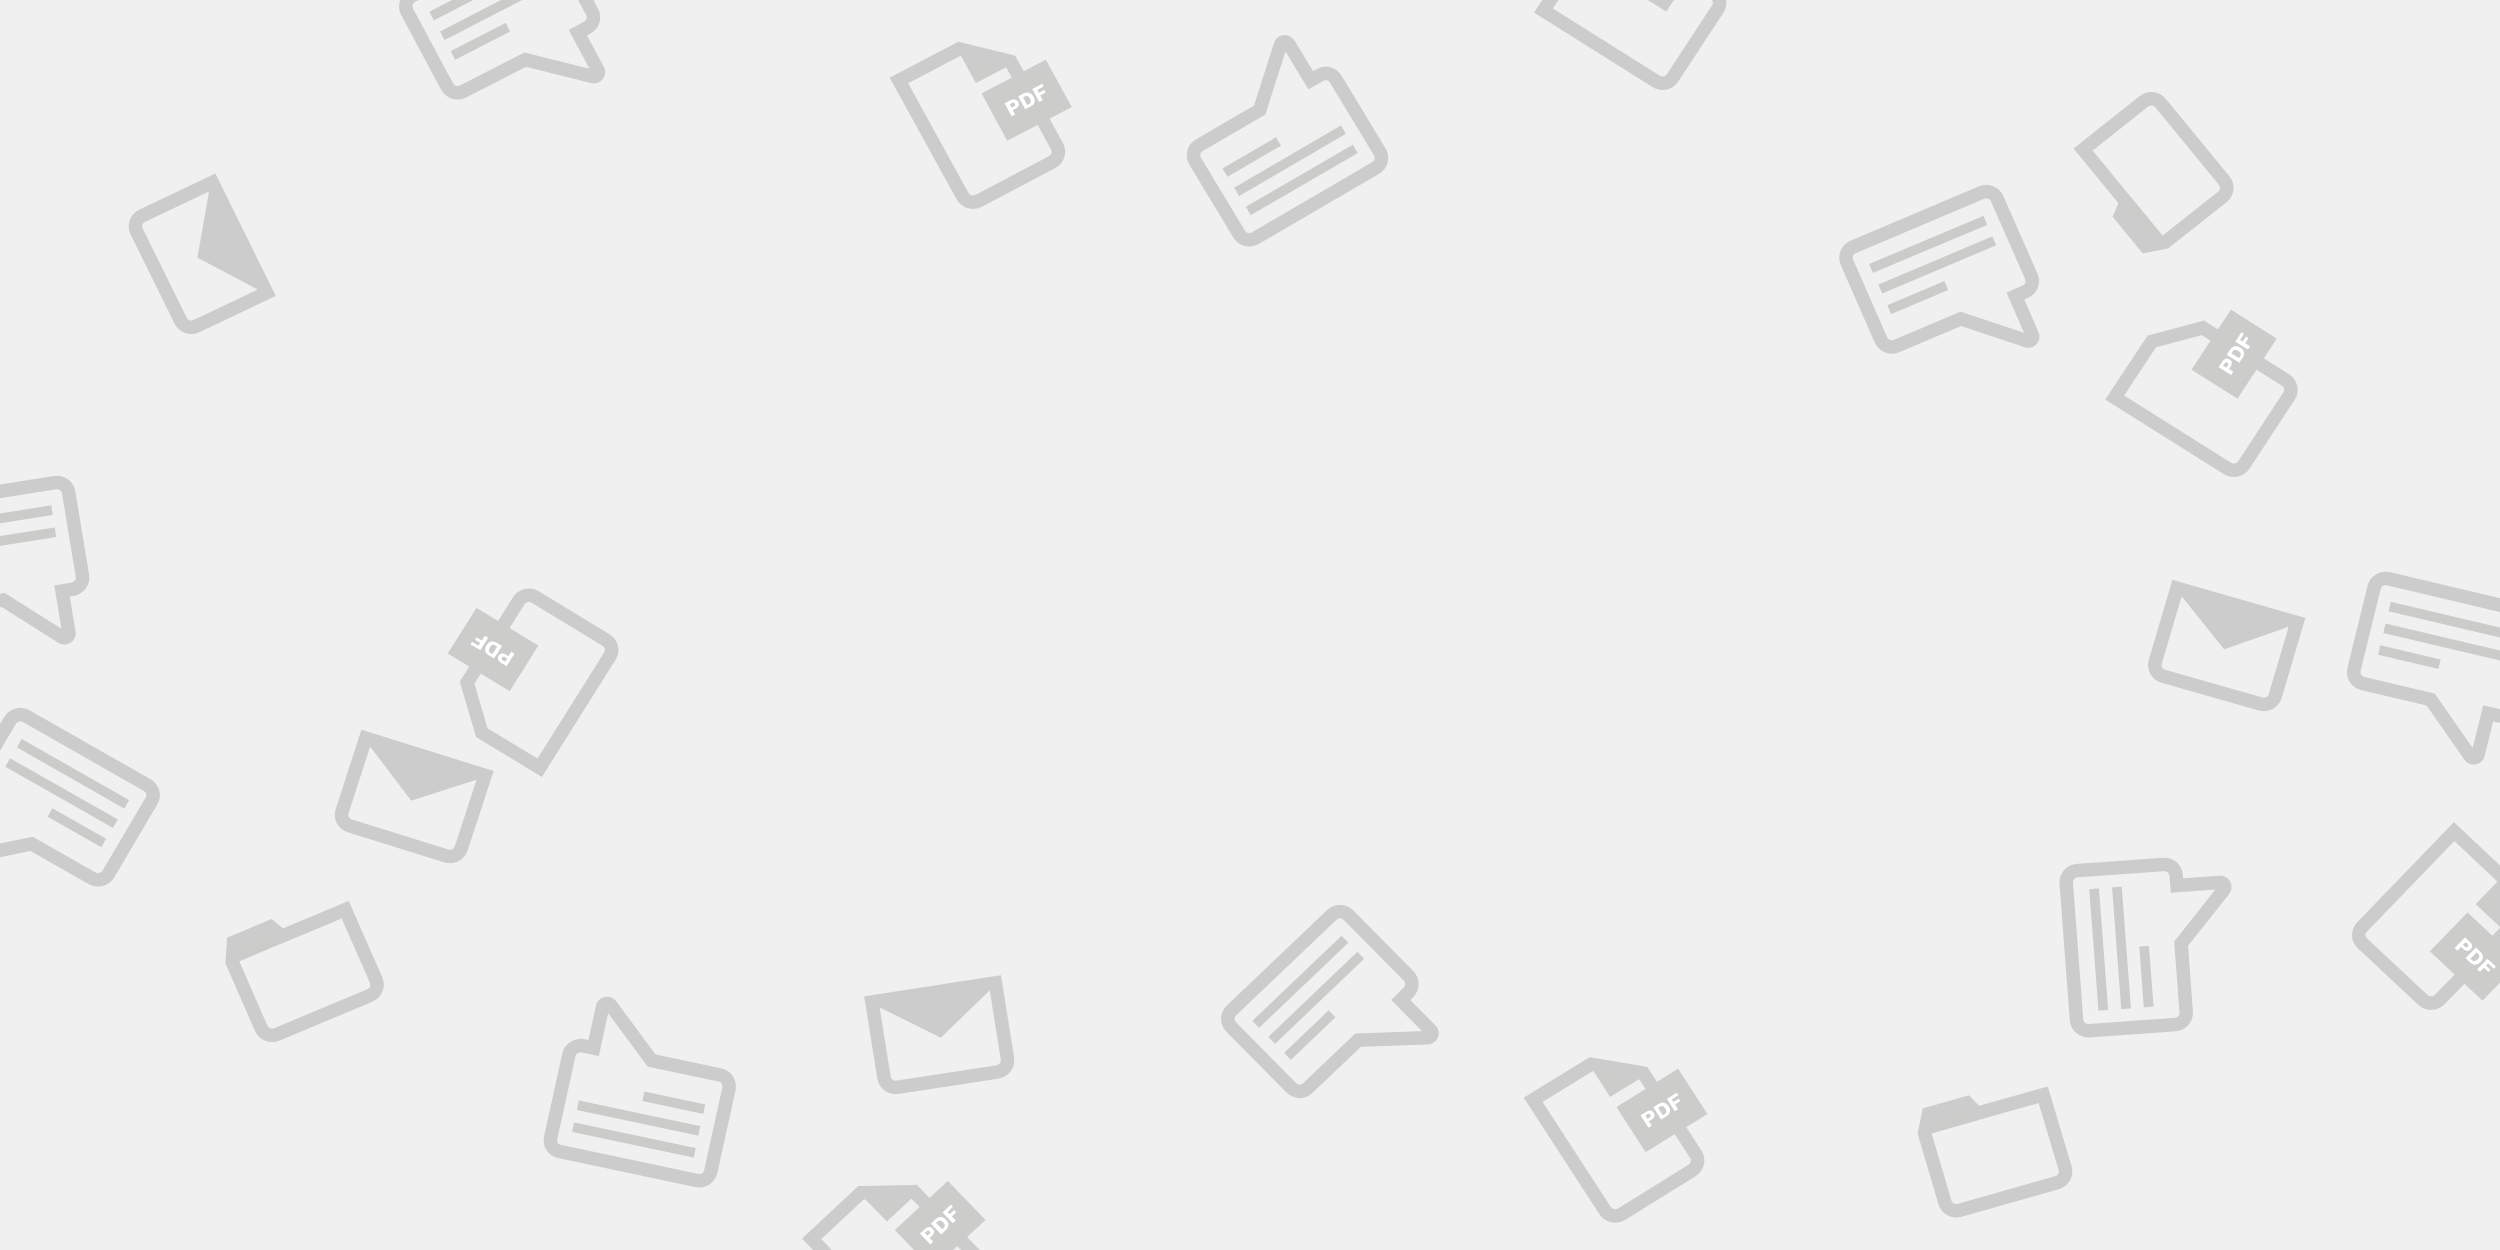
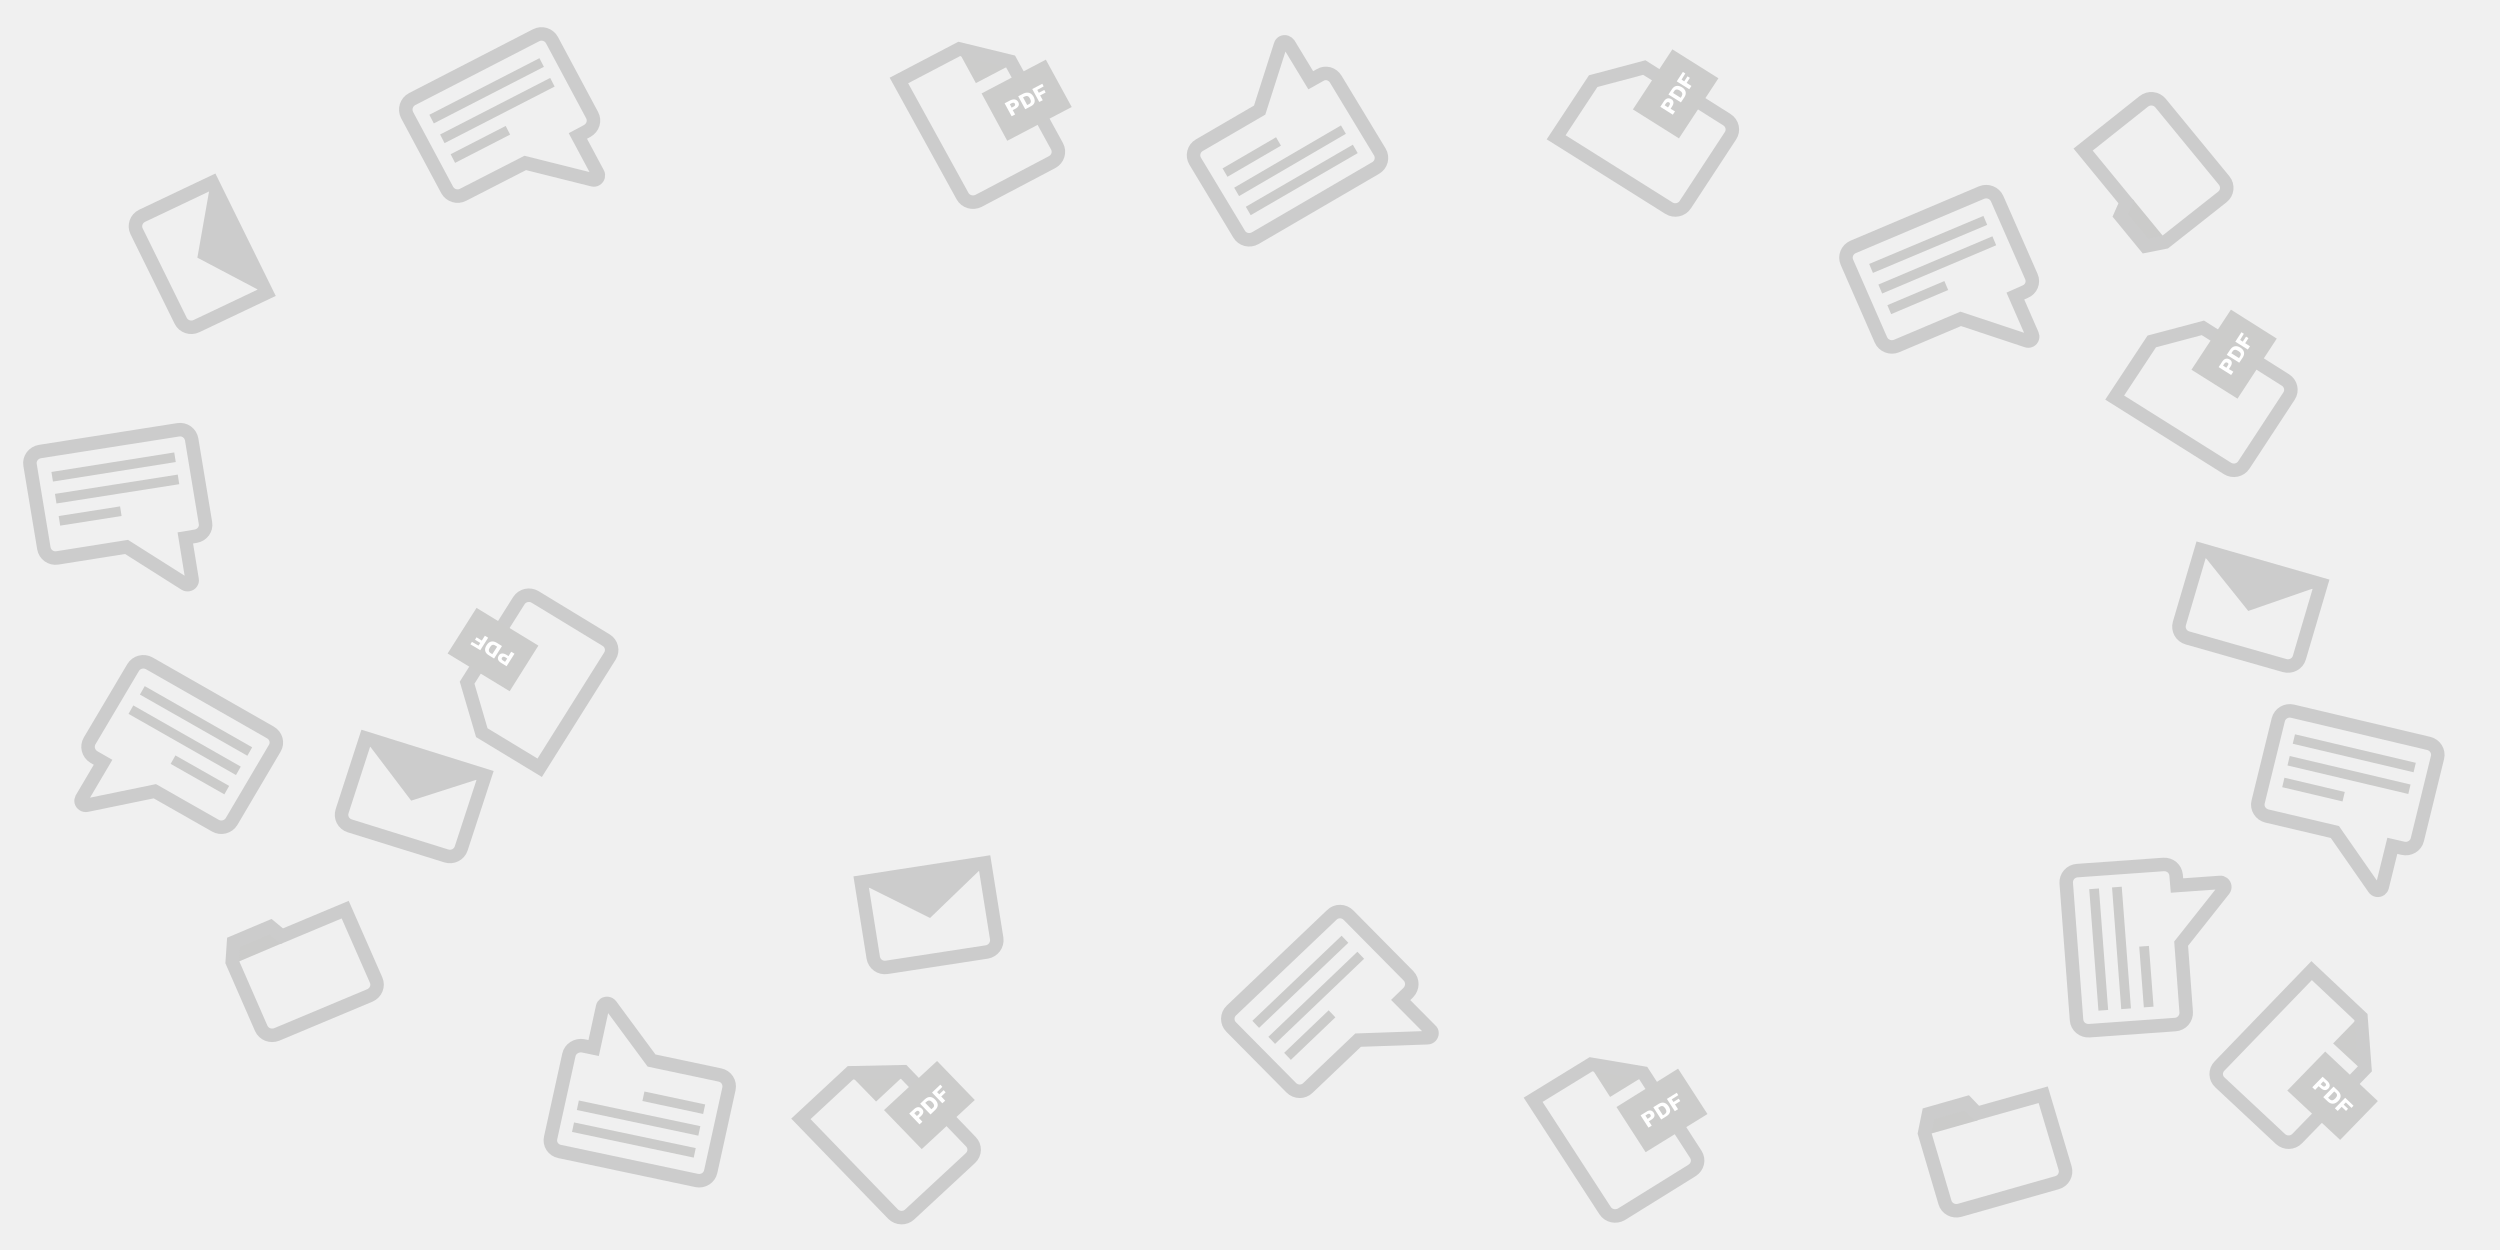
<svg xmlns="http://www.w3.org/2000/svg" version="1.1" id="Layer_1" x="0px" y="0px" viewBox="0 0 1140 570" style="enable-background:new 0 0 1140 570;" xml:space="preserve">
  <style type="text/css">
	.st0{fill:none;stroke:#CCCCCC;stroke-width:6.162;stroke-miterlimit:10;}
	.st1{fill:none;stroke:#CBCBCA;stroke-width:4.437;stroke-miterlimit:10;}
	.st2{fill:#CCCCCC;}
	.st3{fill:#CCCCCB;}
	.st4{fill:#FFFFFF;}
	.st5{fill:#CBCBCA;}
</style>
  <g>
    <path class="st0" d="M642.3,445l-27.4-27.7c-2.1-2.1-5.5-2.2-7.6-0.1c0,0,0,0,0,0l0,0l-45.8,43.6c-2.1,2-2.2,5.4-0.1,7.5   c0,0,0,0,0,0l0,0l27.4,27.7c2.1,2.1,5.5,2.2,7.6,0.1c0,0,0,0,0,0l0,0l22.9-21.8l31.7-1.1c1.1,0,2-1,2-2.1c0-0.5-0.2-1-0.6-1.3   l-13.7-13.8l3.5-3.4C644.3,450.4,644.3,447.1,642.3,445z" />
    <line class="st1" x1="587.1" y1="481.7" x2="607.4" y2="462.3" />
    <line class="st1" x1="579.9" y1="474.4" x2="620.5" y2="435.6" />
    <line class="st1" x1="572.6" y1="467.1" x2="613.3" y2="428.3" />
  </g>
  <g>
-     <path class="st0" d="M37.6,262.6l-6.3-38.1c-0.5-2.9-3.2-4.9-6.2-4.4l0,0l-63,9.9c-2.9,0.5-5,3.2-4.5,6.1l0,0l6.2,38.1   c0.5,2.9,3.2,4.9,6.2,4.4l0,0l31.5-5l26.7,16.9c1,0.6,2.3,0.3,2.9-0.6c0.3-0.4,0.4-0.9,0.3-1.4l-3.1-19l4.8-0.8   C36.1,268.1,38.1,265.4,37.6,262.6z" />
-     <line class="st1" x1="-30.7" y1="251.5" x2="25.3" y2="242.7" />
-     <line class="st1" x1="-32.3" y1="241.5" x2="23.7" y2="232.6" />
+     <path class="st0" d="M93.7,238.5l-6.3-38.1c-0.5-2.9-3.2-4.9-6.2-4.4l0,0l-63,9.9c-2.9,0.5-5,3.2-4.5,6.1l0,0L20,250   c0.5,2.9,3.2,4.9,6.2,4.4l0,0l31.5-5l26.7,16.9c1,0.6,2.3,0.3,2.9-0.6c0.3-0.4,0.4-0.9,0.3-1.4l-3.1-19l4.8-0.8   C92.2,244,94.2,241.3,93.7,238.5z" />
+     <line class="st1" x1="27.1" y1="237.5" x2="55.1" y2="233.1" />
+     <line class="st1" x1="25.4" y1="227.4" x2="81.4" y2="218.6" />
+     <line class="st1" x1="23.8" y1="217.4" x2="79.8" y2="208.5" />
  </g>
  <g>
-     <path class="st0" d="M1146,322.5l9.2-37.5c0.7-2.8-1.1-5.7-4-6.4l-62.1-14.7c-2.9-0.7-5.8,1.1-6.5,3.9l-9.2,37.5   c-0.7,2.8,1.1,5.7,4,6.4l31,7.3l17.9,25.7c0.6,0.9,1.9,1.2,2.9,0.5c0.4-0.3,0.7-0.7,0.8-1.2l4.6-18.7l4.8,1.1   C1142.4,327.1,1145.3,325.4,1146,322.5L1146,322.5z" />
-     <line class="st1" x1="1084.9" y1="296.4" x2="1112.4" y2="302.9" />
-     <line class="st1" x1="1087.3" y1="286.5" x2="1142.4" y2="299.5" />
-     <line class="st1" x1="1089.7" y1="276.6" x2="1144.9" y2="289.6" />
+     <path class="st0" d="M1102.3,382.9l9.2-37.5c0.7-2.8-1.1-5.7-4-6.4l-62.1-14.7c-2.9-0.7-5.8,1.1-6.5,3.9l-9.2,37.5   c-0.7,2.8,1.1,5.7,4,6.4l31,7.3l17.9,25.7c0.6,0.9,1.9,1.2,2.9,0.5c0.4-0.3,0.7-0.7,0.8-1.2l4.6-18.7l4.8,1.1   C1098.6,387.5,1101.6,385.8,1102.3,382.9L1102.3,382.9z" />
+     <line class="st1" x1="1041.2" y1="356.8" x2="1068.7" y2="363.3" />
+     <line class="st1" x1="1043.6" y1="346.9" x2="1098.7" y2="359.9" />
+     <line class="st1" x1="1046" y1="337" x2="1101.1" y2="350" />
  </g>
  <g>
    <path class="st0" d="M986.5,394.2l-39.3,2.8c-3,0.2-5.2,2.8-5,5.7l0,0l4.7,62.4c0.2,2.9,2.8,5.1,5.8,4.9l0,0l39.2-2.8   c3-0.2,5.2-2.8,5-5.7l0,0l-2.3-31.2l19.5-24.6c0.7-0.9,0.5-2.2-0.4-2.9c-0.4-0.3-0.9-0.5-1.4-0.4l-19.6,1.4l-0.4-4.8   C992,396.1,989.5,394,986.5,394.2z" />
    <line class="st1" x1="979.8" y1="459.2" x2="977.7" y2="431.5" />
    <line class="st1" x1="969.5" y1="460" x2="965.3" y2="404.5" />
    <line class="st1" x1="959.1" y1="460.7" x2="954.9" y2="405.3" />
  </g>
  <g>
-     <path class="st0" d="M259.4,481.1l-8.3,37.7c-0.7,2.9,1.2,5.7,4.1,6.3c0,0,0,0,0,0h0.1l62.4,13.2c2.9,0.6,5.8-1.2,6.4-4.1   c0,0,0,0,0,0l0,0l8.3-37.7c0.6-2.9-1.2-5.7-4.1-6.3c0,0,0,0,0,0l0,0l-31.2-6.6l-18.6-25.2c-0.7-0.9-2-1.1-2.9-0.5   c-0.4,0.3-0.7,0.7-0.8,1.2l-4.1,18.8l-4.8-1C262.9,476.4,260,478.2,259.4,481.1z" />
+     <path class="st0" d="M259.4,481.1l-8.3,37.7c-0.7,2.9,1.2,5.7,4.1,6.3c0,0,0,0,0,0h0.1l62.4,13.2c2.9,0.6,5.8-1.2,6.4-4.1l0,0l0,0   l8.3-37.7c0.6-2.9-1.2-5.7-4.1-6.3l0,0l0,0l-31.2-6.6l-18.6-25.2c-0.7-0.9-2-1.1-2.9-0.5c-0.4,0.3-0.7,0.7-0.8,1.2l-4.1,18.8   l-4.8-1C262.9,476.4,260,478.2,259.4,481.1z" />
    <line class="st1" x1="321.1" y1="505.8" x2="293.4" y2="499.9" />
    <line class="st1" x1="318.9" y1="515.7" x2="263.5" y2="504" />
    <line class="st1" x1="316.8" y1="525.7" x2="261.3" y2="514" />
  </g>
  <g>
    <path class="st0" d="M609.1,36.1l20.1,33.2c1.5,2.5,0.7,5.8-1.9,7.3l0,0l-54.9,32c-2.6,1.5-5.9,0.7-7.4-1.9L545,73.5   c-1.5-2.5-0.7-5.8,1.9-7.3l0,0l27.5-16l9.5-29.7c0.3-1.1,1.5-1.7,2.6-1.3c0.5,0.2,0.9,0.5,1.2,0.9l10,16.5l4.3-2.4   C604.4,32.7,607.6,33.6,609.1,36.1z" />
    <line class="st1" x1="558.6" y1="78.7" x2="583" y2="64.5" />
    <line class="st1" x1="563.9" y1="87.5" x2="612.6" y2="59.1" />
    <line class="st1" x1="569.2" y1="96.2" x2="618" y2="67.9" />
  </g>
  <g>
-     <path class="st0" d="M-15.2,361.9l19.8-33.4c1.5-2.5,4.8-3.4,7.4-1.9l0,0L67.1,358c2.6,1.5,3.5,4.7,2,7.2l0,0l-19.7,33.4   c-1.5,2.5-4.8,3.4-7.4,1.9l0,0l-27.6-15.7l-31.1,6.4c-1.1,0.2-2.2-0.5-2.5-1.6c-0.1-0.5,0-1,0.2-1.4l9.8-16.6l-4.2-2.4   C-15.9,367.7-16.7,364.4-15.2,361.9z" />
-     <line class="st1" x1="47.3" y1="384.4" x2="22.8" y2="370.5" />
-     <line class="st1" x1="52.6" y1="375.6" x2="3.5" y2="347.7" />
-     <line class="st1" x1="57.8" y1="366.8" x2="8.8" y2="338.9" />
+     <path class="st0" d="M40.9,337.8l19.8-33.4c1.5-2.5,4.8-3.4,7.4-1.9l0,0l55.2,31.5c2.6,1.5,3.5,4.7,2,7.2l0,0l-19.7,33.4   c-1.5,2.5-4.8,3.4-7.4,1.9l0,0l-27.6-15.7l-31.1,6.4c-1.1,0.2-2.2-0.5-2.5-1.6c-0.1-0.5,0-1,0.2-1.4l9.8-16.6l-4.2-2.4   C40.2,343.6,39.4,340.3,40.9,337.8z" />
+     <line class="st1" x1="103.4" y1="360.3" x2="78.9" y2="346.4" />
+     <line class="st1" x1="108.7" y1="351.5" x2="59.7" y2="323.6" />
+     <line class="st1" x1="113.9" y1="342.7" x2="64.9" y2="314.8" />
  </g>
  <g>
-     <path class="st0" d="M270,5.4l-18.3-34.2c-1.4-2.6-4.7-3.6-7.3-2.2l0,0L187.9-1.9c-2.6,1.4-3.6,4.6-2.3,7.2l0,0l18.3,34.2   c1.4,2.6,4.7,3.6,7.3,2.2l0,0l28.3-14.5l30.8,7.7c1.1,0.3,2.2-0.4,2.5-1.5c0.1-0.5,0.1-1-0.2-1.5l-9.1-17l4.3-2.3   C270.4,11.2,271.4,8,270,5.4z" />
-     <line class="st1" x1="206.5" y1="25.3" x2="231.6" y2="12.4" />
-     <line class="st1" x1="201.7" y1="16.3" x2="251.9" y2="-9.6" />
-     <line class="st1" x1="196.8" y1="7.3" x2="247" y2="-18.6" />
+     <path class="st0" d="M270,52.5l-18.3-34.2c-1.4-2.6-4.7-3.6-7.3-2.2l0,0l-56.5,29.1c-2.6,1.4-3.6,4.6-2.3,7.2l0,0l18.3,34.2   c1.4,2.6,4.7,3.6,7.3,2.2l0,0l28.3-14.5l30.8,7.7c1.1,0.3,2.2-0.4,2.5-1.5c0.1-0.5,0.1-1-0.2-1.5l-9.1-17l4.3-2.3   C270.4,58.2,271.4,55.1,270,52.5z" />
+     <line class="st1" x1="206.5" y1="72.3" x2="231.6" y2="59.4" />
+     <line class="st1" x1="201.7" y1="63.3" x2="251.9" y2="37.5" />
+     <line class="st1" x1="196.8" y1="54.3" x2="247" y2="28.5" />
  </g>
  <g>
    <path class="st0" d="M926.3,126.1l-15.6-35.5c-1.2-2.7-4.4-3.9-7.1-2.8l0,0L845,112.6c-2.7,1.2-4,4.3-2.8,7l0,0l15.5,35.4   c1.2,2.7,4.4,3.9,7.1,2.8l0,0l29.3-12.4l30.1,10c1.1,0.4,2.3-0.2,2.6-1.3c0.2-0.5,0.1-1-0.1-1.5L919,135l4.5-2   C926.2,131.9,927.5,128.8,926.3,126.1z" />
    <line class="st1" x1="861.5" y1="141.2" x2="887.5" y2="130.2" />
    <line class="st1" x1="857.4" y1="131.8" x2="909.4" y2="109.8" />
    <line class="st1" x1="853.2" y1="122.4" x2="905.3" y2="100.5" />
  </g>
  <g>
-     <polygon class="st2" points="397.7,457.7 429,473.2 454,449  " />
-     <path class="st0" d="M397.6,456.9l5.5,34.5c0.5,2.9,3.2,4.9,6.2,4.4l45.6-7c2.9-0.5,4.9-3.2,4.5-6.1l-5.5-34.5L397.6,456.9z" />
+     <polygon class="st2" points="392.8,403 424.1,418.6 449.2,394.4  " />
+     <path class="st0" d="M392.7,402.2l5.5,34.5c0.5,2.9,3.2,4.9,6.2,4.4l45.6-7c2.9-0.5,4.9-3.2,4.5-6.1l-5.5-34.5L392.7,402.2z" />
  </g>
  <g>
    <polygon class="st2" points="166.5,337.4 187.5,365.1 220.9,354.4  " />
    <path class="st0" d="M166.8,336.6L156,369.9c-0.9,2.8,0.6,5.8,3.5,6.7l0,0l44,13.7c2.8,0.9,5.9-0.6,6.8-3.4l0,0l10.9-33.3   L166.8,336.6z" />
  </g>
  <g>
-     <polygon class="st2" points="992.5,269 1014.2,296.1 1047.3,284.5  " />
-     <path class="st0" d="M992.7,268.2l-9.9,33.6c-0.8,2.8,0.8,5.8,3.7,6.6l0,0l44.3,12.6c2.9,0.8,5.9-0.8,6.7-3.6l0,0l9.9-33.5   L992.7,268.2z" />
+     <polygon class="st2" points="1003.5,251.5 1025.2,278.6 1058.3,267.1  " />
+     <path class="st0" d="M1003.7,250.7l-9.9,33.6c-0.8,2.8,0.8,5.8,3.7,6.6l0,0l44.3,12.6c2.9,0.8,5.9-0.8,6.7-3.6l0,0l9.9-33.5   L1003.7,250.7z" />
  </g>
  <g>
    <polygon class="st2" points="96,83.5 90,117.5 120.9,133.8  " />
    <path class="st0" d="M96.8,83.2l-32,15.2c-2.7,1.3-3.8,4.5-2.5,7.1l20.1,40.8c1.3,2.6,4.5,3.7,7.2,2.4l32-15.2L96.8,83.2z" />
  </g>
  <g>
-     <polygon class="st3" points="1142.2,424.7 1128.9,412.3 1140.3,400.5  " />
-     <path class="st0" d="M1119.1,379.2l-42,43.5c-2.1,2.1-2,5.5,0.2,7.5l0,0l27.6,25.8c2.2,2,5.6,1.9,7.6-0.2l0,0l30.9-31.8l-1.8-23.6   L1119.1,379.2z" />
-     <polygon class="st3" points="1108,433.8 1125.2,416.1 1149.3,438.6 1132,456.3  " />
+     <polygon class="st3" points="1077.3,488.2 1063.9,475.8 1075.4,464  " />
+     <path class="st0" d="M1054.1,442.6l-42,43.5c-2.1,2.1-2,5.5,0.2,7.5l0,0l27.6,25.8c2.2,2,5.6,1.9,7.6-0.2l0,0l30.9-31.8l-1.8-23.6   L1054.1,442.6z" />
+     <polygon class="st3" points="1043,497.3 1060.3,479.5 1084.3,502.1 1067.1,519.8  " />
    <g>
      <g>
-         <path class="st4" d="M1126.6,432.9c-1,1-2.2,0.9-3.4-0.2l-1-0.9l-1.6,1.7l-1.3-1.2l4.7-4.8l2.3,2.1     C1127.5,430.7,1127.6,431.9,1126.6,432.9z M1125.3,431.7c0.4-0.4,0.4-0.9-0.2-1.4l-0.8-0.7l-1.2,1.3l0.8,0.7     C1124.5,432.1,1124.9,432.2,1125.3,431.7L1125.3,431.7z" />
-         <path class="st4" d="M1131.1,438.7c-1.5,1.5-3.2,1.6-4.7,0.2l-2.1-2l4.7-4.8l2.1,2C1132.6,435.5,1132.6,437.2,1131.1,438.7z      M1129.8,437.5c0.9-1,1.1-1.8,0.2-2.6l-0.7-0.6l-2.8,2.9l0.7,0.6C1128,438.6,1128.9,438.4,1129.8,437.5L1129.8,437.5z" />
+         <path class="st4" d="M1061.7,496.4c-1,1-2.2,0.9-3.4-0.2l-1-0.9l-1.6,1.7l-1.3-1.2l4.7-4.8l2.3,2.1     C1062.5,494.2,1062.7,495.4,1061.7,496.4z M1060.4,495.2c0.4-0.4,0.4-0.9-0.2-1.4l-0.8-0.7l-1.2,1.3l0.8,0.7     C1059.5,495.6,1060,495.6,1060.4,495.2L1060.4,495.2z" />
+         <path class="st4" d="M1066.2,502.1c-1.5,1.5-3.2,1.6-4.7,0.2l-2.1-2l4.7-4.8l2.1,2C1067.7,499,1067.7,500.6,1066.2,502.1z      M1064.9,500.9c0.9-1,1.1-1.8,0.2-2.6l-0.7-0.6l-2.8,2.9l0.7,0.6C1063.1,502,1063.9,501.9,1064.9,500.9L1064.9,500.9z" />
      </g>
      <g>
-         <path class="st4" d="M1134.6,439.3l-1,1l2,1.9l-0.9,1l-2-1.9l-1.8,1.9l-1.3-1.2l4.7-4.8l3.8,3.6l-0.9,1L1134.6,439.3z" />
+         <path class="st4" d="M1069.7,502.7l-1,1l2,1.9l-0.9,1l-2-1.9l-1.8,1.9l-1.3-1.2l4.7-4.8l3.8,3.6l-0.9,1L1069.7,502.7z" />
      </g>
    </g>
  </g>
  <g>
    <polygon class="st3" points="749.8,490.6 734.2,500.2 725.4,486.5  " />
    <path class="st0" d="M699.1,501.5l32.8,50.5c1.6,2.5,4.9,3.2,7.5,1.7c0,0,0,0,0,0l0,0l32.2-20c2.5-1.6,3.3-4.8,1.7-7.3l0,0   l-24-37.1l-23.8-4L699.1,501.5z" />
    <polygon class="st3" points="737.1,504.8 765.2,487.3 778.6,508 750.4,525.4  " />
    <g>
      <g>
        <path class="st4" d="M754.1,507.4c0.7,1.2,0.4,2.3-1.1,3.2l-1.1,0.7l1.3,2l-1.5,0.9l-3.6-5.6l2.6-1.6     C752.1,506,753.3,506.2,754.1,507.4z M752.6,508.3c-0.3-0.5-0.8-0.6-1.4-0.2l-0.9,0.6l1,1.5l0.9-0.6     C752.8,509.2,752.9,508.8,752.6,508.3z" />
        <path class="st4" d="M760.9,504.5c1.2,1.8,0.8,3.4-1,4.5l-2.4,1.5l-3.6-5.6l2.4-1.5C758.1,502.3,759.7,502.7,760.9,504.5z      M759.4,505.5c-0.7-1.1-1.5-1.5-2.5-0.8l-0.8,0.5l2.2,3.4l0.8-0.5C760,507.4,760.1,506.6,759.4,505.5z" />
      </g>
      <g>
        <path class="st4" d="M762.3,501.3l0.8,1.2l2.4-1.5l0.7,1.1l-2.4,1.5l1.4,2.2l-1.5,0.9l-3.6-5.6l4.5-2.8l0.7,1.1L762.3,501.3z" />
      </g>
    </g>
  </g>
  <g>
    <polygon class="st5" points="129.1,429.9 105.5,439.9 106.1,432 124.5,424.2  " />
    <path class="st0" d="M157.4,414.8l-28.9,12.1l-5.2-4.3l-16.8,7.1l-0.6,9l13.2,30.2c1.2,2.7,4.3,3.9,7.1,2.8l0,0l42.5-17.8   c2.7-1.2,4-4.3,2.8-7c0,0,0,0,0,0l0,0L157.4,414.8z" />
  </g>
  <g>
-     <polygon class="st3" points="417.7,544.6 404.4,557 392.9,545.2  " />
-     <path class="st0" d="M370.1,564.9l42,43.4c2.1,2.1,5.5,2.2,7.6,0.2l0,0l27.7-25.7c2.2-2,2.3-5.4,0.2-7.5c0,0,0,0,0,0l0,0   l-30.8-31.9l-24.2,0.5L370.1,564.9z" />
-     <polygon class="st3" points="408,560.9 432.2,538.5 449.4,556.3 425.2,578.7  " />
+     <polygon class="st3" points="412.8,489.9 399.5,502.3 388,490.5  " />
+     <path class="st0" d="M365.2,510.2l42,43.4c2.1,2.1,5.5,2.2,7.6,0.2l0,0l27.7-25.7c2.2-2,2.3-5.4,0.2-7.5c0,0,0,0,0,0l0,0L412,488.7   l-24.2,0.5L365.2,510.2z" />
+     <polygon class="st3" points="403.1,506.2 427.3,483.8 444.5,501.6 420.3,524  " />
    <g>
      <g>
-         <path class="st4" d="M425.3,560.3c1,1,0.8,2.2-0.4,3.3l-1,0.9l1.6,1.7l-1.3,1.2l-4.7-4.9l2.3-2.1     C423,559.3,424.3,559.2,425.3,560.3z M423.9,561.4c-0.4-0.4-0.9-0.4-1.4,0.1l-0.8,0.7l1.2,1.3l0.8-0.7     C424.3,562.3,424.4,561.9,423.9,561.4L423.9,561.4z" />
-         <path class="st4" d="M431.4,556.2c1.5,1.6,1.5,3.2-0.1,4.7l-2.1,2l-4.7-4.9l2.1-2C428.2,554.5,429.9,554.6,431.4,556.2z      M430.1,557.4c-0.9-1-1.8-1.1-2.6-0.4l-0.7,0.6l2.8,2.9l0.7-0.6C431.1,559.2,431,558.4,430.1,557.4L430.1,557.4z" />
+         <path class="st4" d="M420.4,505.6c1,1,0.8,2.2-0.4,3.3l-1,0.9l1.6,1.7l-1.3,1.2l-4.7-4.9l2.3-2.1     C418.1,504.6,419.4,504.6,420.4,505.6z M419.1,506.8c-0.4-0.4-0.9-0.4-1.4,0.1l-0.8,0.7l1.2,1.3l0.8-0.7     C419.4,507.7,419.5,507.2,419.1,506.8L419.1,506.8z" />
+         <path class="st4" d="M426.5,501.5c1.5,1.6,1.5,3.2-0.1,4.7l-2.1,2l-4.7-4.9l2.1-2C423.3,499.8,425,499.9,426.5,501.5z      M425.2,502.7c-0.9-1-1.8-1.1-2.6-0.4l-0.7,0.6l2.8,2.9l0.7-0.6C426.2,504.5,426.1,503.7,425.2,502.7L425.2,502.7z" />
      </g>
      <g>
-         <path class="st4" d="M432.1,552.7l1,1l2-1.9l0.9,1l-2,1.9l1.8,1.9l-1.3,1.2l-4.7-4.9l3.8-3.6l0.9,1L432.1,552.7z" />
+         <path class="st4" d="M427.3,498l1,1l2-1.9l0.9,1l-2,1.9l1.8,1.9l-1.3,1.2l-4.7-4.9l3.8-3.6l0.9,1L427.3,498z" />
      </g>
    </g>
  </g>
  <g>
    <polygon class="st3" points="461.2,29.4 445,37.9 437.2,23.6  " />
    <path class="st0" d="M409.9,36.7l29,52.7c1.4,2.6,4.7,3.5,7.3,2.2l0,0l33.6-17.7c2.6-1.4,3.6-4.6,2.2-7.2c0,0,0,0,0,0l0,0L460.8,28   l-23.4-5.7L409.9,36.7z" />
    <polygon class="st3" points="447.6,42.6 476.9,27.2 488.7,48.8 459.3,64.2  " />
    <g>
      <g>
        <path class="st4" d="M464.3,46.5c0.7,1.2,0.2,2.3-1.3,3.1l-1.2,0.6l1.1,2l-1.6,0.8l-3.2-5.9l2.7-1.4     C462.4,45,463.6,45.3,464.3,46.5z M462.8,47.3c-0.3-0.5-0.7-0.6-1.4-0.3l-0.9,0.5l0.8,1.6l0.9-0.5     C462.9,48.3,463,47.8,462.8,47.3L462.8,47.3z" />
        <path class="st4" d="M471.3,44.1c1,1.9,0.6,3.5-1.3,4.4l-2.5,1.3l-3.2-5.9l2.5-1.3C468.7,41.8,470.3,42.3,471.3,44.1z M469.7,45     c-0.6-1.2-1.4-1.5-2.4-1l-0.8,0.4l1.9,3.5l0.8-0.4C470.2,47,470.3,46.1,469.7,45z" />
      </g>
      <g>
        <path class="st4" d="M473,41l0.7,1.3l2.5-1.3l0.6,1.2l-2.5,1.3l1.2,2.2l-1.6,0.8l-3.2-5.9l4.6-2.4l0.6,1.2L473,41z" />
      </g>
    </g>
  </g>
  <g>
    <path class="st0" d="M964.3,181.3l51.4,32.3c2.5,1.6,5.9,0.9,7.5-1.6l20.6-31.4c1.6-2.4,0.9-5.7-1.6-7.3c0,0,0,0,0,0l0,0   l-37.7-23.8l-23.3,6.2L964.3,181.3z" />
    <polygon class="st3" points="999.3,168.6 1017.3,141.2 1038.2,154.4 1020.3,181.8  " />
    <g>
      <g>
        <path class="st4" d="M1016.7,163.9c1.2,0.7,1.3,1.9,0.4,3.3l-0.7,1.1l2,1.2l-1,1.5l-5.7-3.6l1.7-2.6     C1014.3,163.5,1015.5,163.2,1016.7,163.9z M1015.7,165.4c-0.5-0.3-0.9-0.2-1.4,0.4l-0.6,0.9l1.5,1l0.6-0.9     C1016.3,166.1,1016.3,165.7,1015.7,165.4L1015.7,165.4z" />
        <path class="st4" d="M1021.6,158.5c1.8,1.1,2.2,2.8,1.1,4.5l-1.6,2.4l-5.7-3.6l1.6-2.4C1018.2,157.7,1019.8,157.4,1021.6,158.5z      M1020.6,160c-1.1-0.7-2-0.7-2.6,0.3l-0.5,0.8l3.5,2.2l0.5-0.8C1022.1,161.5,1021.8,160.7,1020.6,160L1020.6,160z" />
      </g>
      <g>
        <path class="st4" d="M1021.5,155l1.2,0.8l1.5-2.3l1.1,0.7l-1.5,2.3l2.2,1.4l-1,1.5l-5.7-3.6l2.8-4.3l1.1,0.7L1021.5,155z" />
      </g>
    </g>
  </g>
  <g>
    <path class="st0" d="M246.1,350.1l32-50.9c1.6-2.5,0.8-5.8-1.7-7.3c0,0,0,0,0,0h0l-32.4-19.7c-2.5-1.5-5.8-0.8-7.4,1.7l0,0   L213,311.3l6.7,22.8L246.1,350.1z" />
    <polygon class="st3" points="204.1,298 217.3,277.2 245.5,294.4 232.4,315.2  " />
    <g>
      <g>
        <path class="st4" d="M227.4,299c0.7-1.2,1.9-1.3,3.4-0.5l1.1,0.7l1.2-2l1.5,0.9l-3.6,5.7l-2.6-1.6     C227,301.3,226.7,300.2,227.4,299z M228.9,299.9c-0.3,0.5-0.2,0.9,0.5,1.3l0.9,0.6l1-1.5l-0.9-0.6     C229.7,299.3,229.3,299.4,228.9,299.9L228.9,299.9z" />
        <path class="st4" d="M221.9,294.2c1.1-1.8,2.8-2.2,4.6-1.1l2.4,1.5l-3.6,5.7l-2.4-1.5C221,297.7,220.7,296,221.9,294.2z      M223.4,295.2c-0.7,1.1-0.7,2,0.3,2.6l0.8,0.5l2.2-3.4l-0.8-0.5C224.9,293.7,224.1,294,223.4,295.2L223.4,295.2z" />
      </g>
      <g>
        <path class="st4" d="M218.2,294.4l0.8-1.2l-2.4-1.5l0.7-1.1l2.4,1.5l1.4-2.2l1.5,0.9l-3.6,5.7l-4.5-2.7l0.7-1.1L218.2,294.4z" />
      </g>
    </g>
  </g>
  <g>
    <polygon class="st5" points="901.8,510.9 877.1,517.9 878.7,510.1 897.9,504.7  " />
-     <path class="st0" d="M931.7,499.2l-30.2,8.5l-4.6-4.8l-17.5,5l-1.8,8.9l9.3,31.5c0.8,2.8,3.8,4.4,6.7,3.6c0,0,0,0,0,0l0,0   l44.4-12.6c2.9-0.8,4.5-3.8,3.7-6.6c0,0,0,0,0,0l0,0L931.7,499.2z" />
+     <path class="st0" d="M931.7,499.2l-30.2,8.5l-4.6-4.8l-17.5,5l-1.8,8.9l9.3,31.5c0.8,2.8,3.8,4.4,6.7,3.6c0,0,0,0,0,0l0,0   l44.4-12.6c2.9-0.8,4.5-3.8,3.7-6.6l0,0l0,0L931.7,499.2z" />
  </g>
  <g>
    <polygon class="st5" points="972.5,90.8 988.6,110.4 980.7,112 968.1,96.7  " />
    <path class="st0" d="M949.9,68.2l19.7,24l-2.7,6.1l11.4,13.9l9-1.8l26.1-20.6c2.3-1.8,2.7-5.2,0.8-7.5l-29-35.3   c-1.9-2.3-5.3-2.6-7.6-0.8L949.9,68.2z" />
  </g>
  <g>
-     <path class="st0" d="M703.8,4.8l51.4,32.3c2.5,1.6,5.9,0.9,7.5-1.6l20.6-31.4c1.6-2.4,0.9-5.7-1.6-7.3c0,0,0,0,0,0l0,0L744-27.1   l-23.3,6.2L703.8,4.8z" />
-     <polygon class="st3" points="738.8,-7.9 756.8,-35.3 777.8,-22.1 759.8,5.3  " />
+     <path class="st0" d="M709.6,62.6L761,94.9c2.5,1.6,5.9,0.9,7.5-1.6l20.6-31.4c1.6-2.4,0.9-5.7-1.6-7.3c0,0,0,0,0,0l0,0l-37.7-23.8   l-23.3,6.2L709.6,62.6z" />
+     <polygon class="st3" points="744.6,49.9 762.6,22.5 783.6,35.7 765.6,63.1  " />
+     <g>
+       <g>
+         <path class="st4" d="M762.1,45.2c1.2,0.7,1.3,1.9,0.4,3.3l-0.7,1.1l2,1.2l-1,1.5l-5.7-3.6l1.7-2.6     C759.7,44.8,760.8,44.5,762.1,45.2z M761.1,46.7c-0.5-0.3-0.9-0.2-1.4,0.4l-0.6,0.9l1.5,1l0.6-0.9     C761.6,47.4,761.6,47,761.1,46.7L761.1,46.7z" />
+         <path class="st4" d="M767,39.8c1.8,1.1,2.2,2.8,1.1,4.5l-1.6,2.4l-5.7-3.6l1.6-2.4C763.5,39,765.1,38.7,767,39.8z M766,41.3     c-1.1-0.7-2-0.7-2.6,0.3l-0.5,0.8l3.5,2.2l0.5-0.8C767.4,42.8,767.1,42,766,41.3L766,41.3z" />
+       </g>
+       <g>
+         <path class="st4" d="M766.8,36.3l1.2,0.8l1.5-2.3l1.1,0.7l-1.5,2.3l2.2,1.4l-1,1.5l-5.7-3.6l2.8-4.3l1.1,0.7L766.8,36.3z" />
+       </g>
+     </g>
  </g>
</svg>
